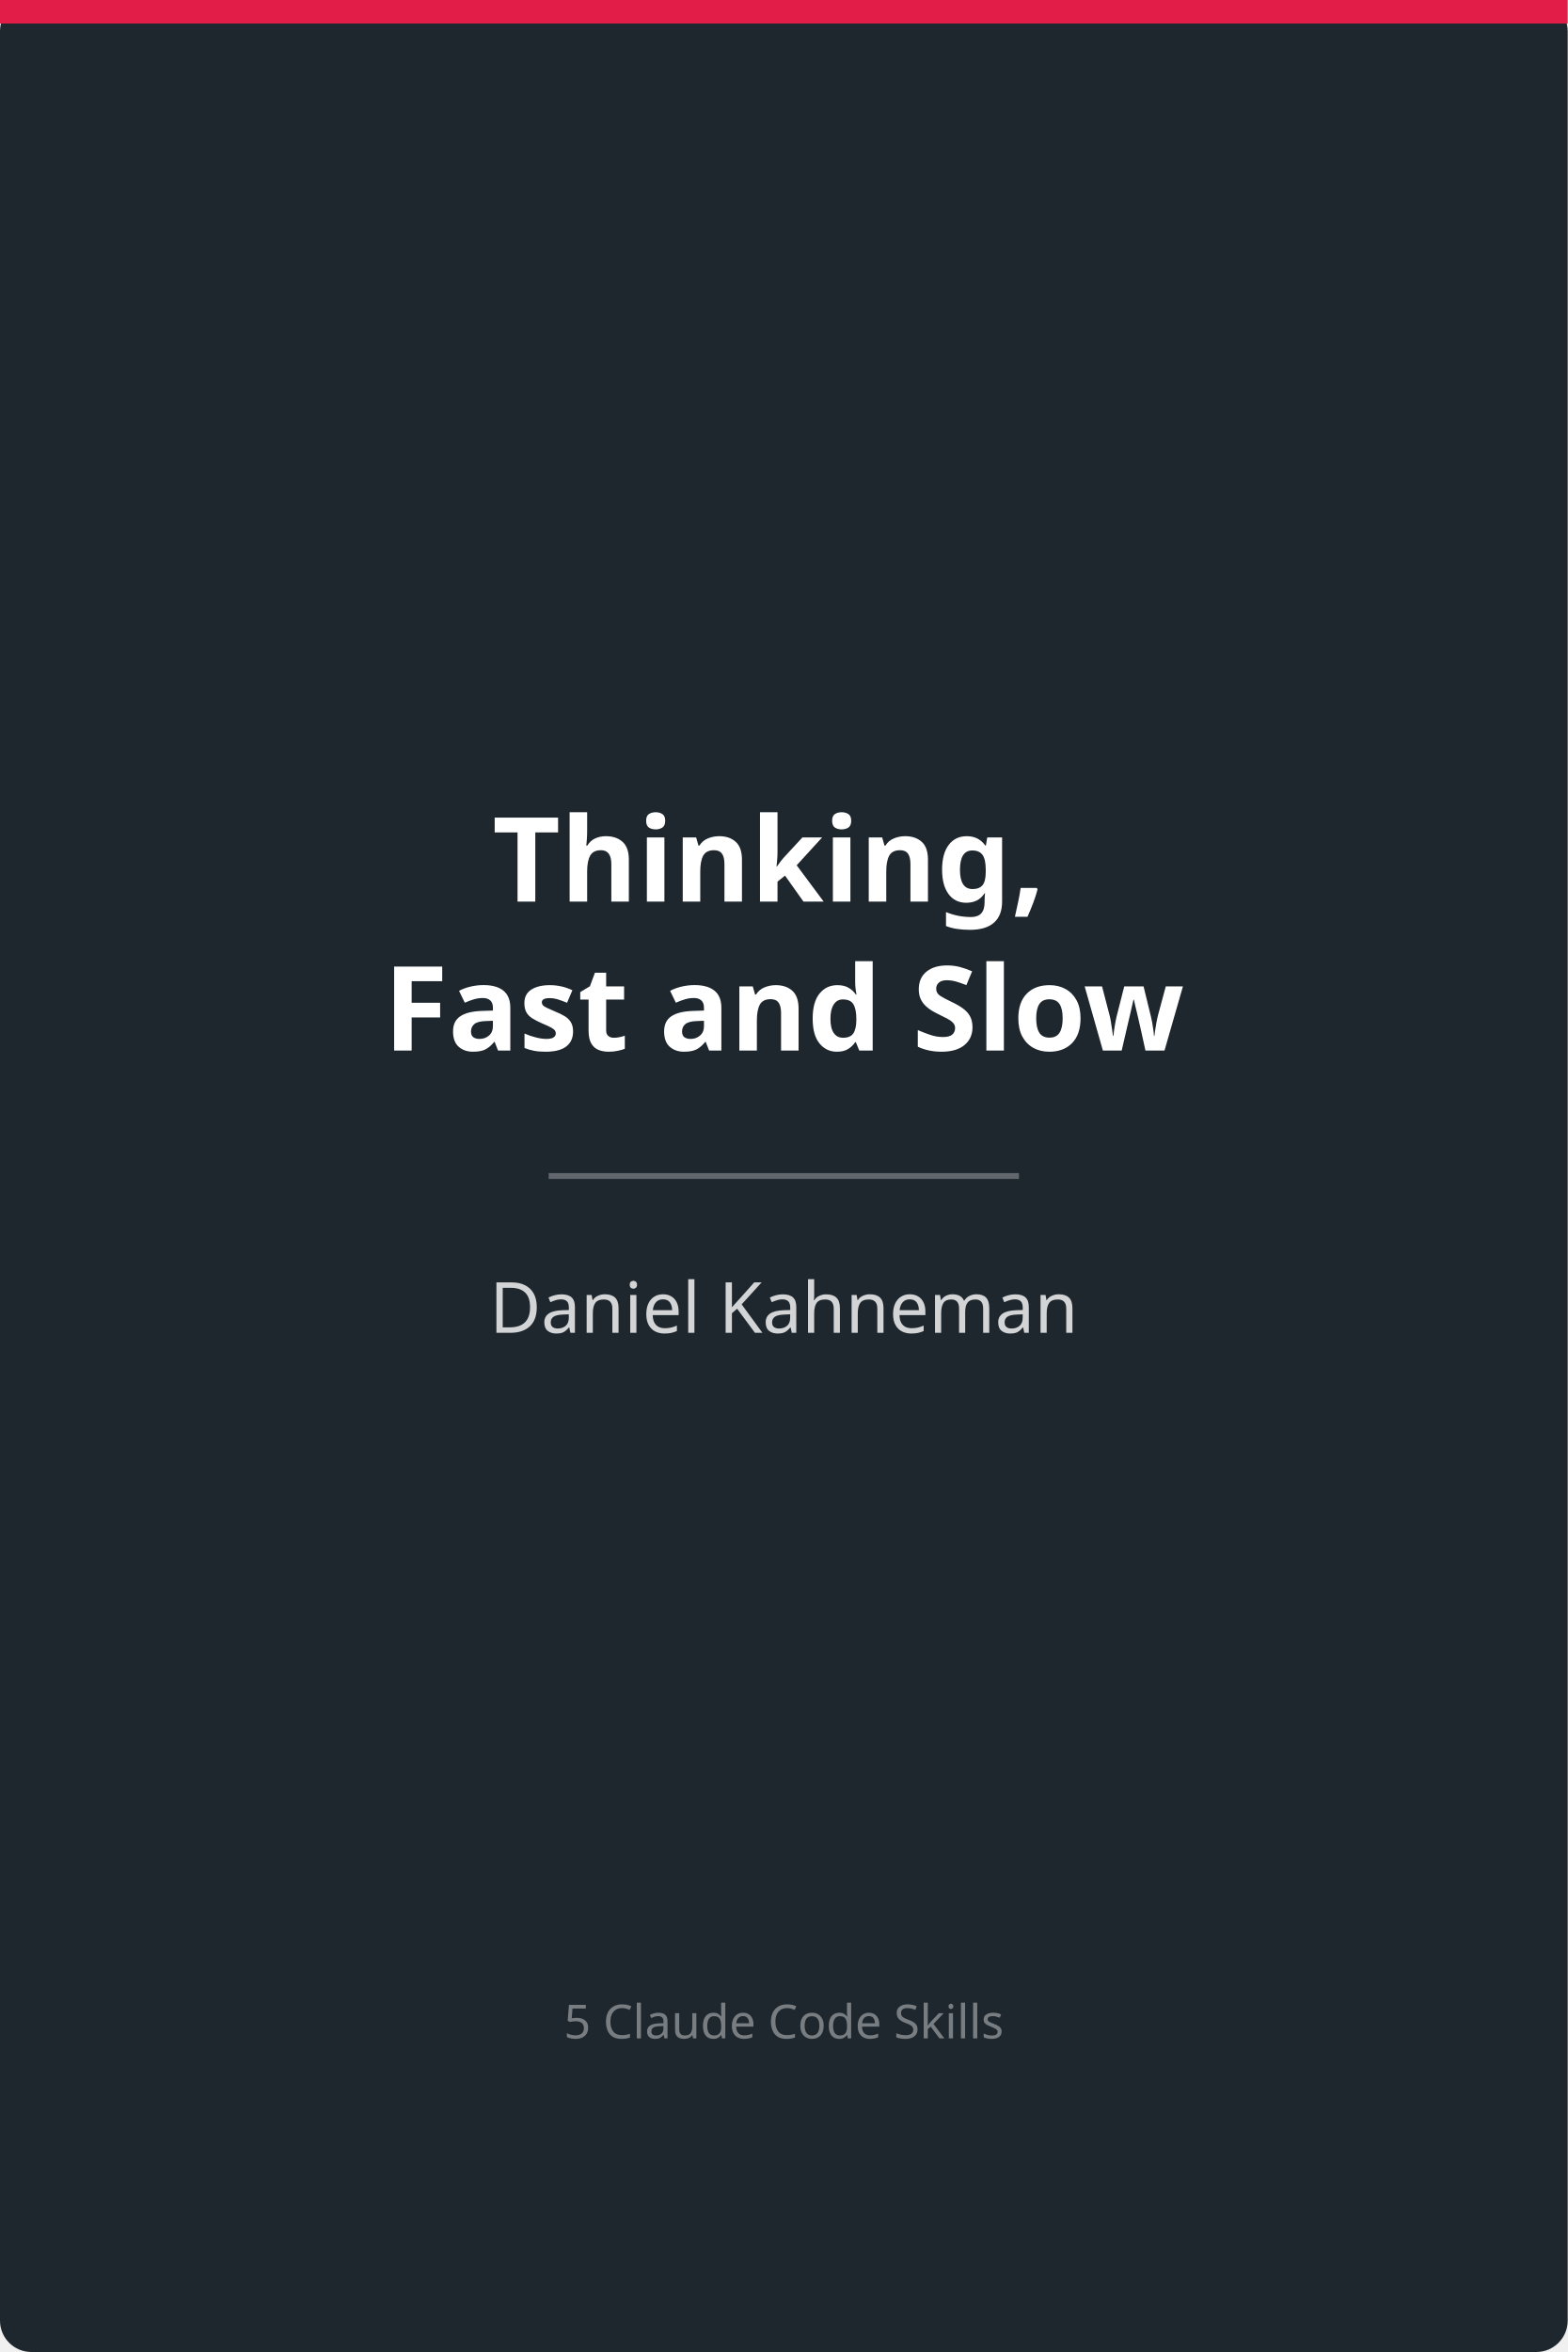
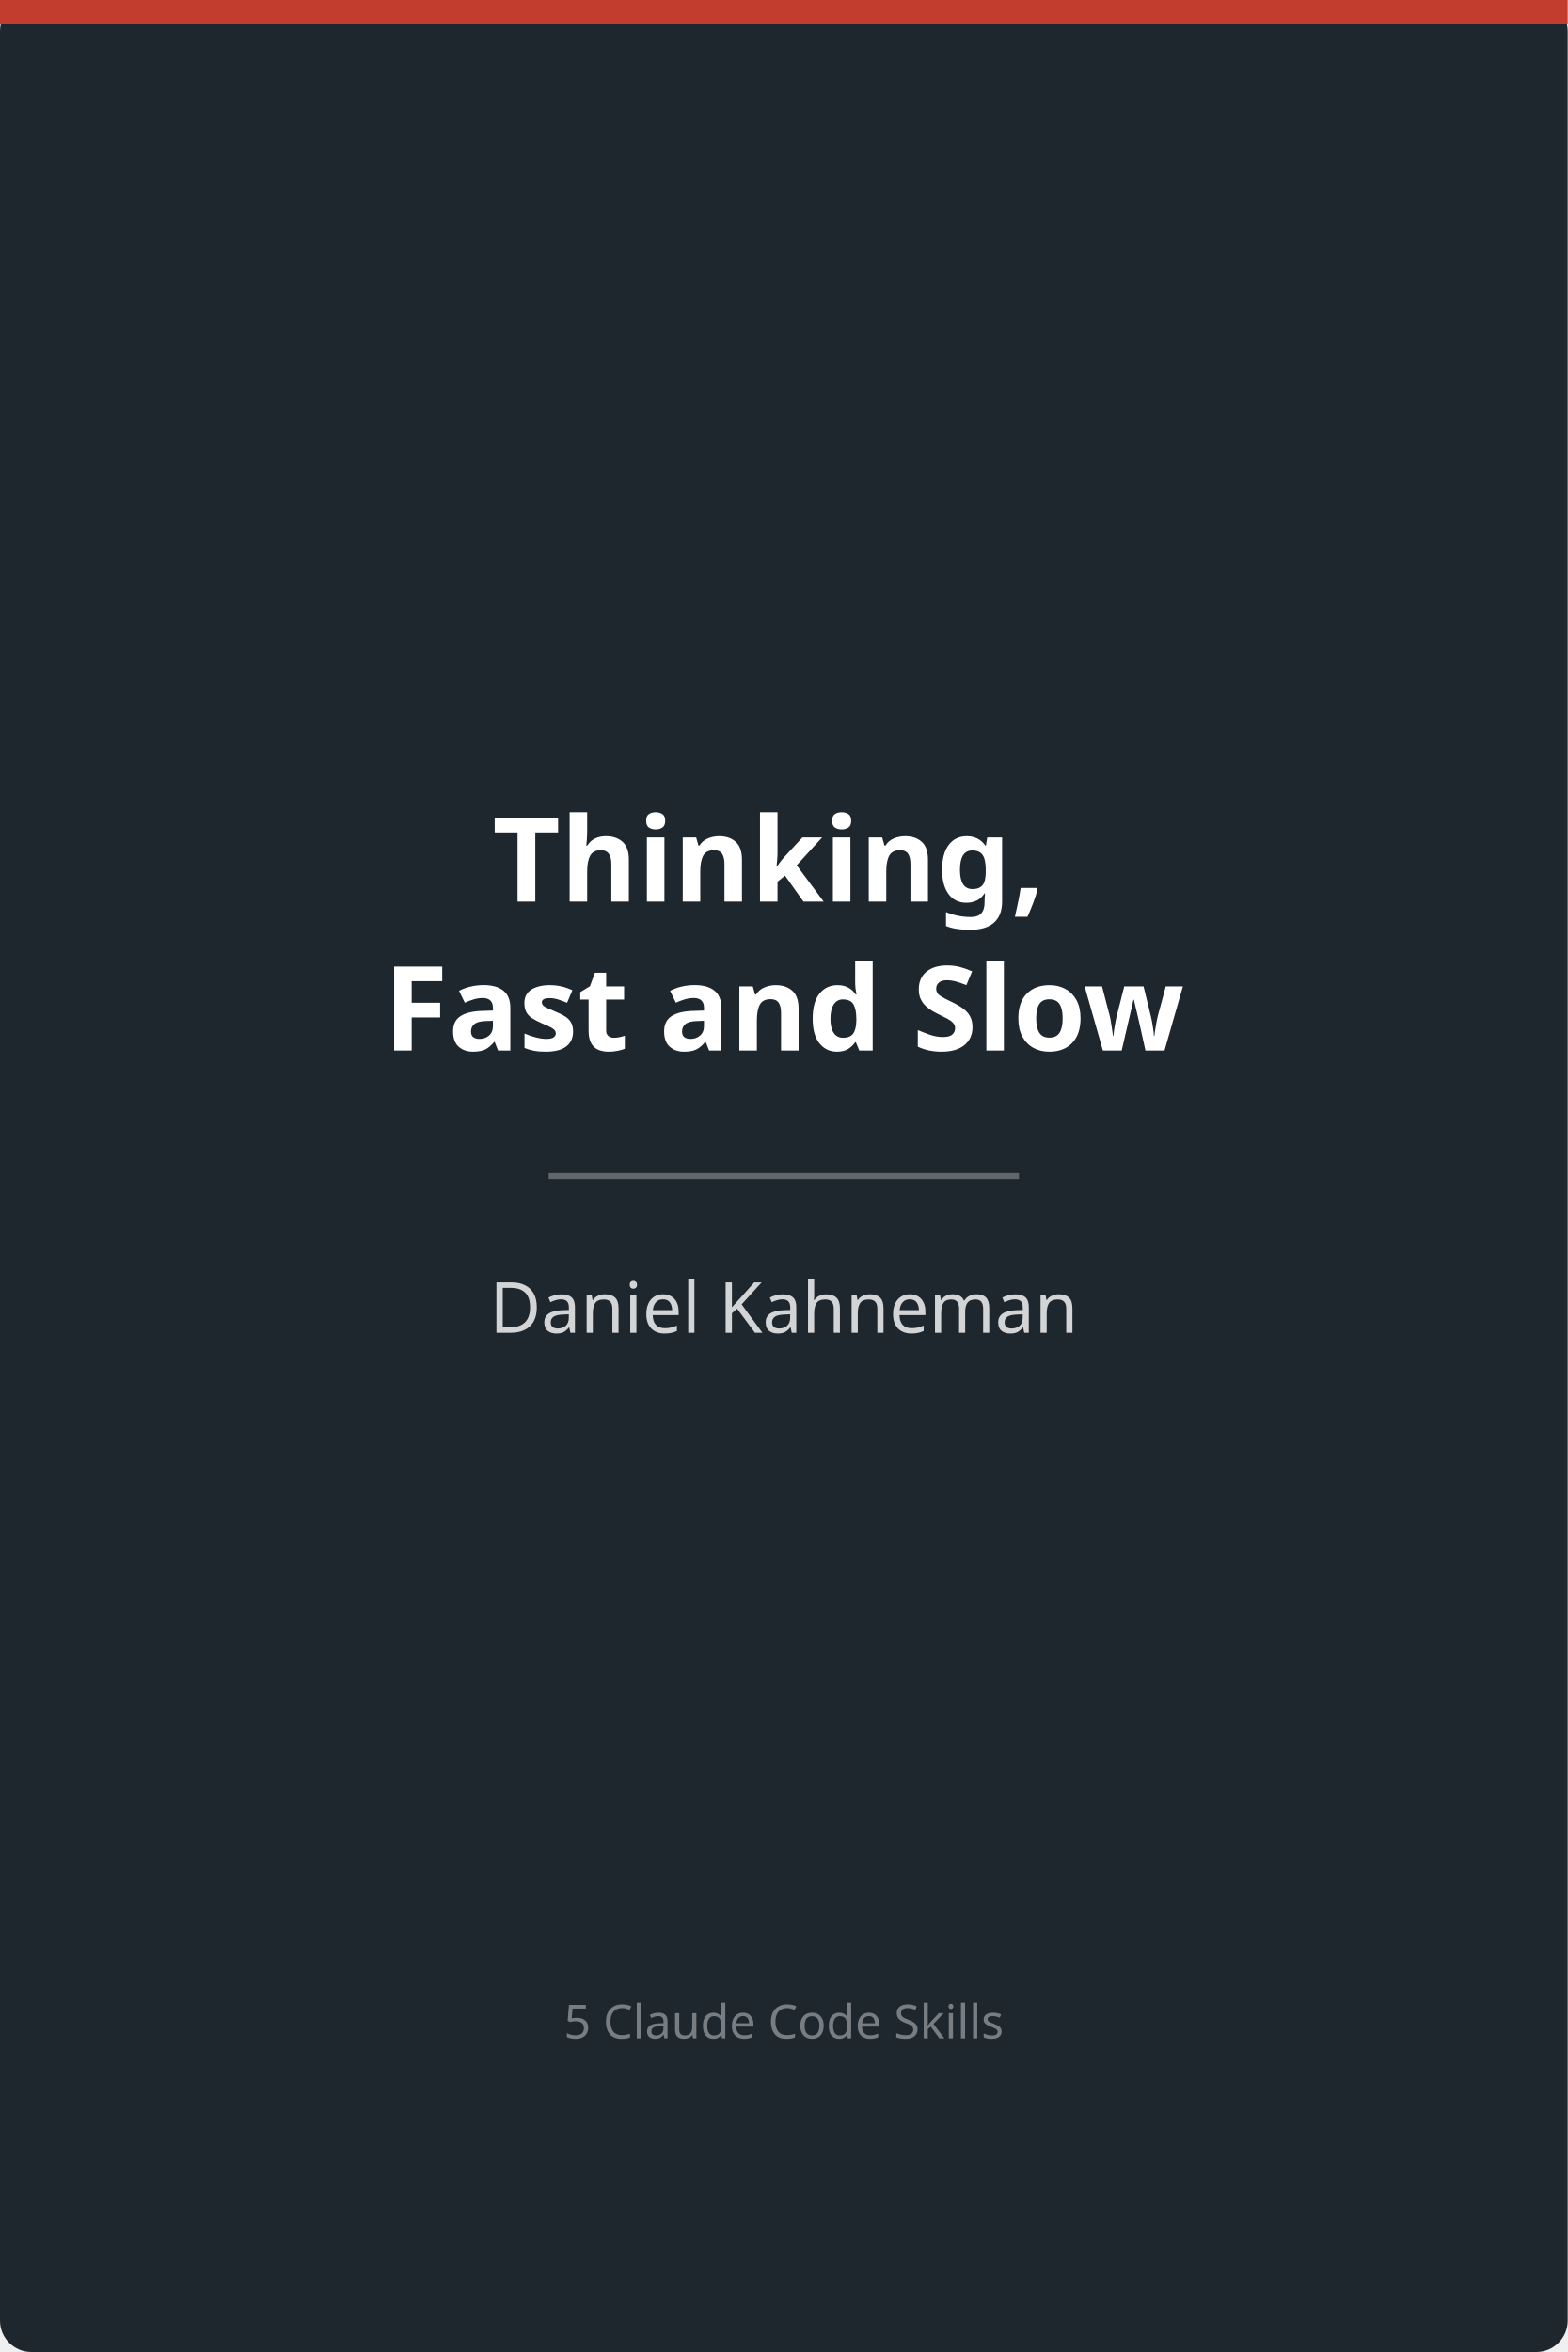
<svg xmlns="http://www.w3.org/2000/svg" width="400" height="600" viewBox="0 0 400 600">
  <rect width="400" height="600" rx="8" fill="#1e272e" />
-   <rect x="0" y="0" width="400" height="6" fill="#e11d48" rx="8" ry="0" />
+   <rect x="0" y="0" width="400" height="6" fill="#c23d2e" rx="8" ry="0" />
  <text x="200" y="230" text-anchor="middle" fill="white" font-family="system-ui,sans-serif" font-size="30" font-weight="bold">
    <tspan x="200" dy="0">Thinking,</tspan>
    <tspan x="200" dy="38">Fast and Slow</tspan>
  </text>
  <line x1="140" y1="300" x2="260" y2="300" stroke="white" stroke-width="1.5" opacity="0.3" />
  <text x="200" y="340" text-anchor="middle" fill="white" font-family="system-ui,sans-serif" font-size="18" opacity="0.8">Daniel Kahneman</text>
  <text x="200" y="520" text-anchor="middle" fill="white" font-family="system-ui,sans-serif" font-size="12" opacity="0.4">5 Claude Code Skills</text>
</svg>
